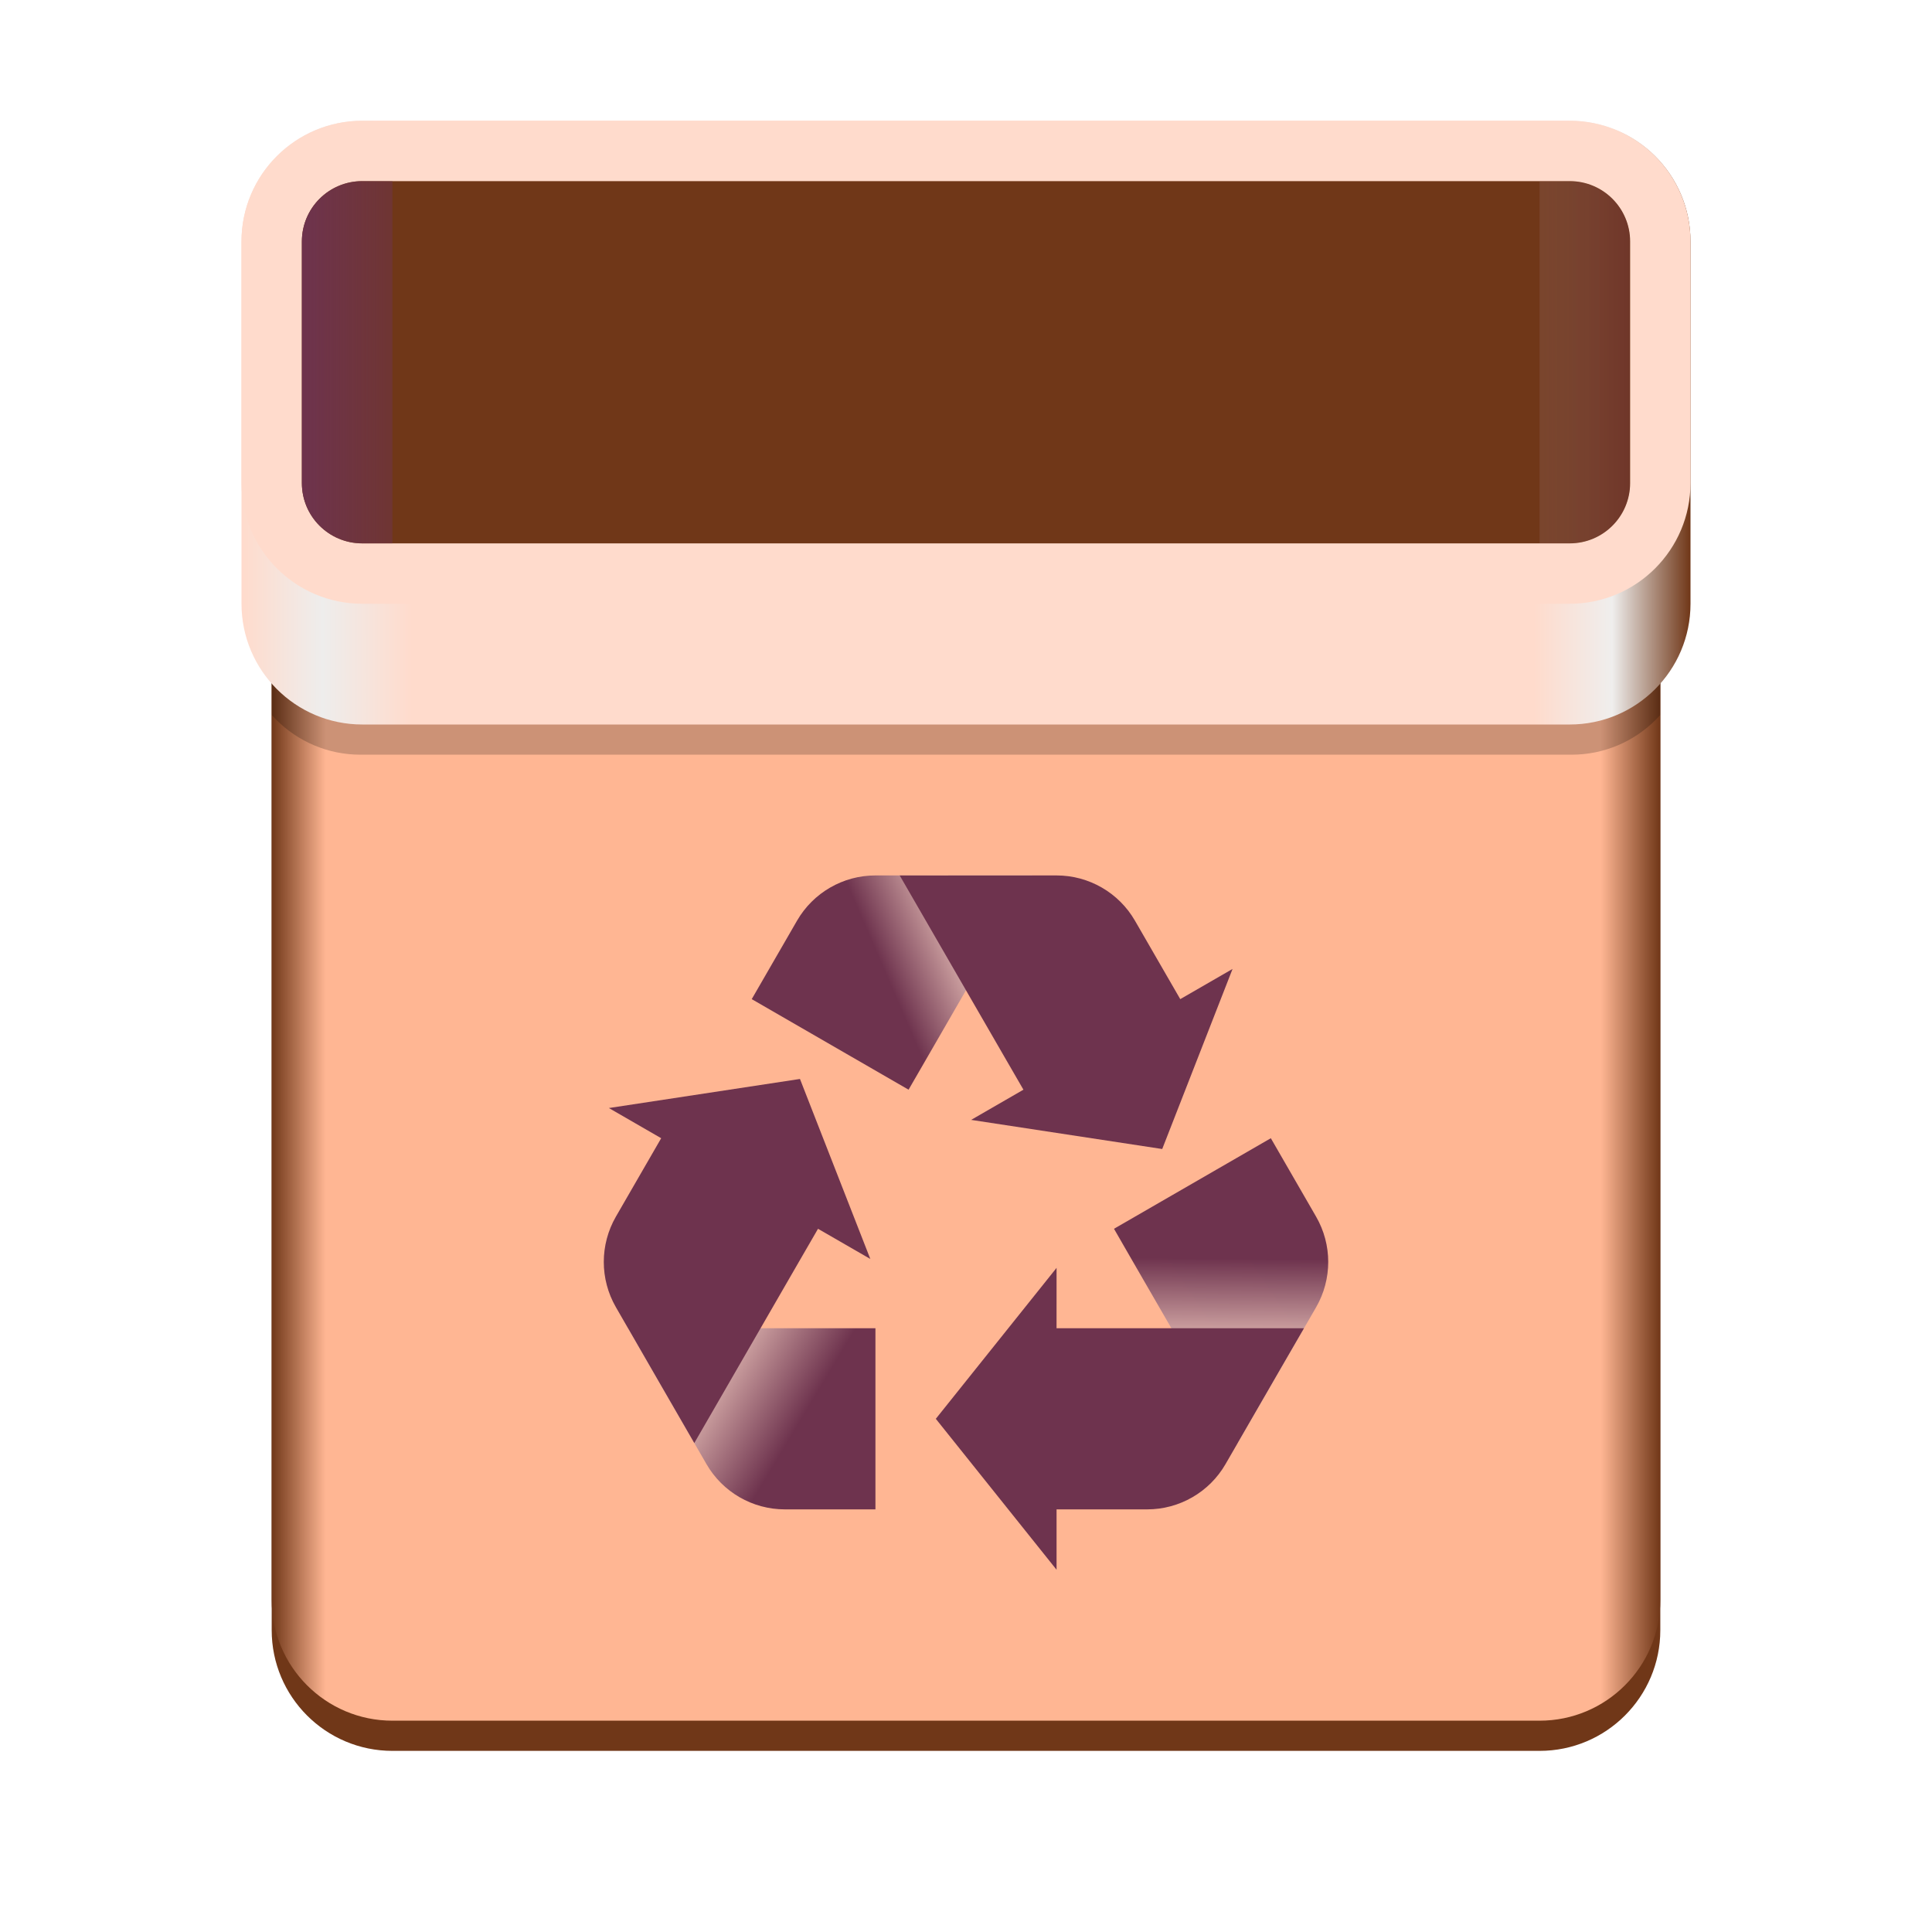
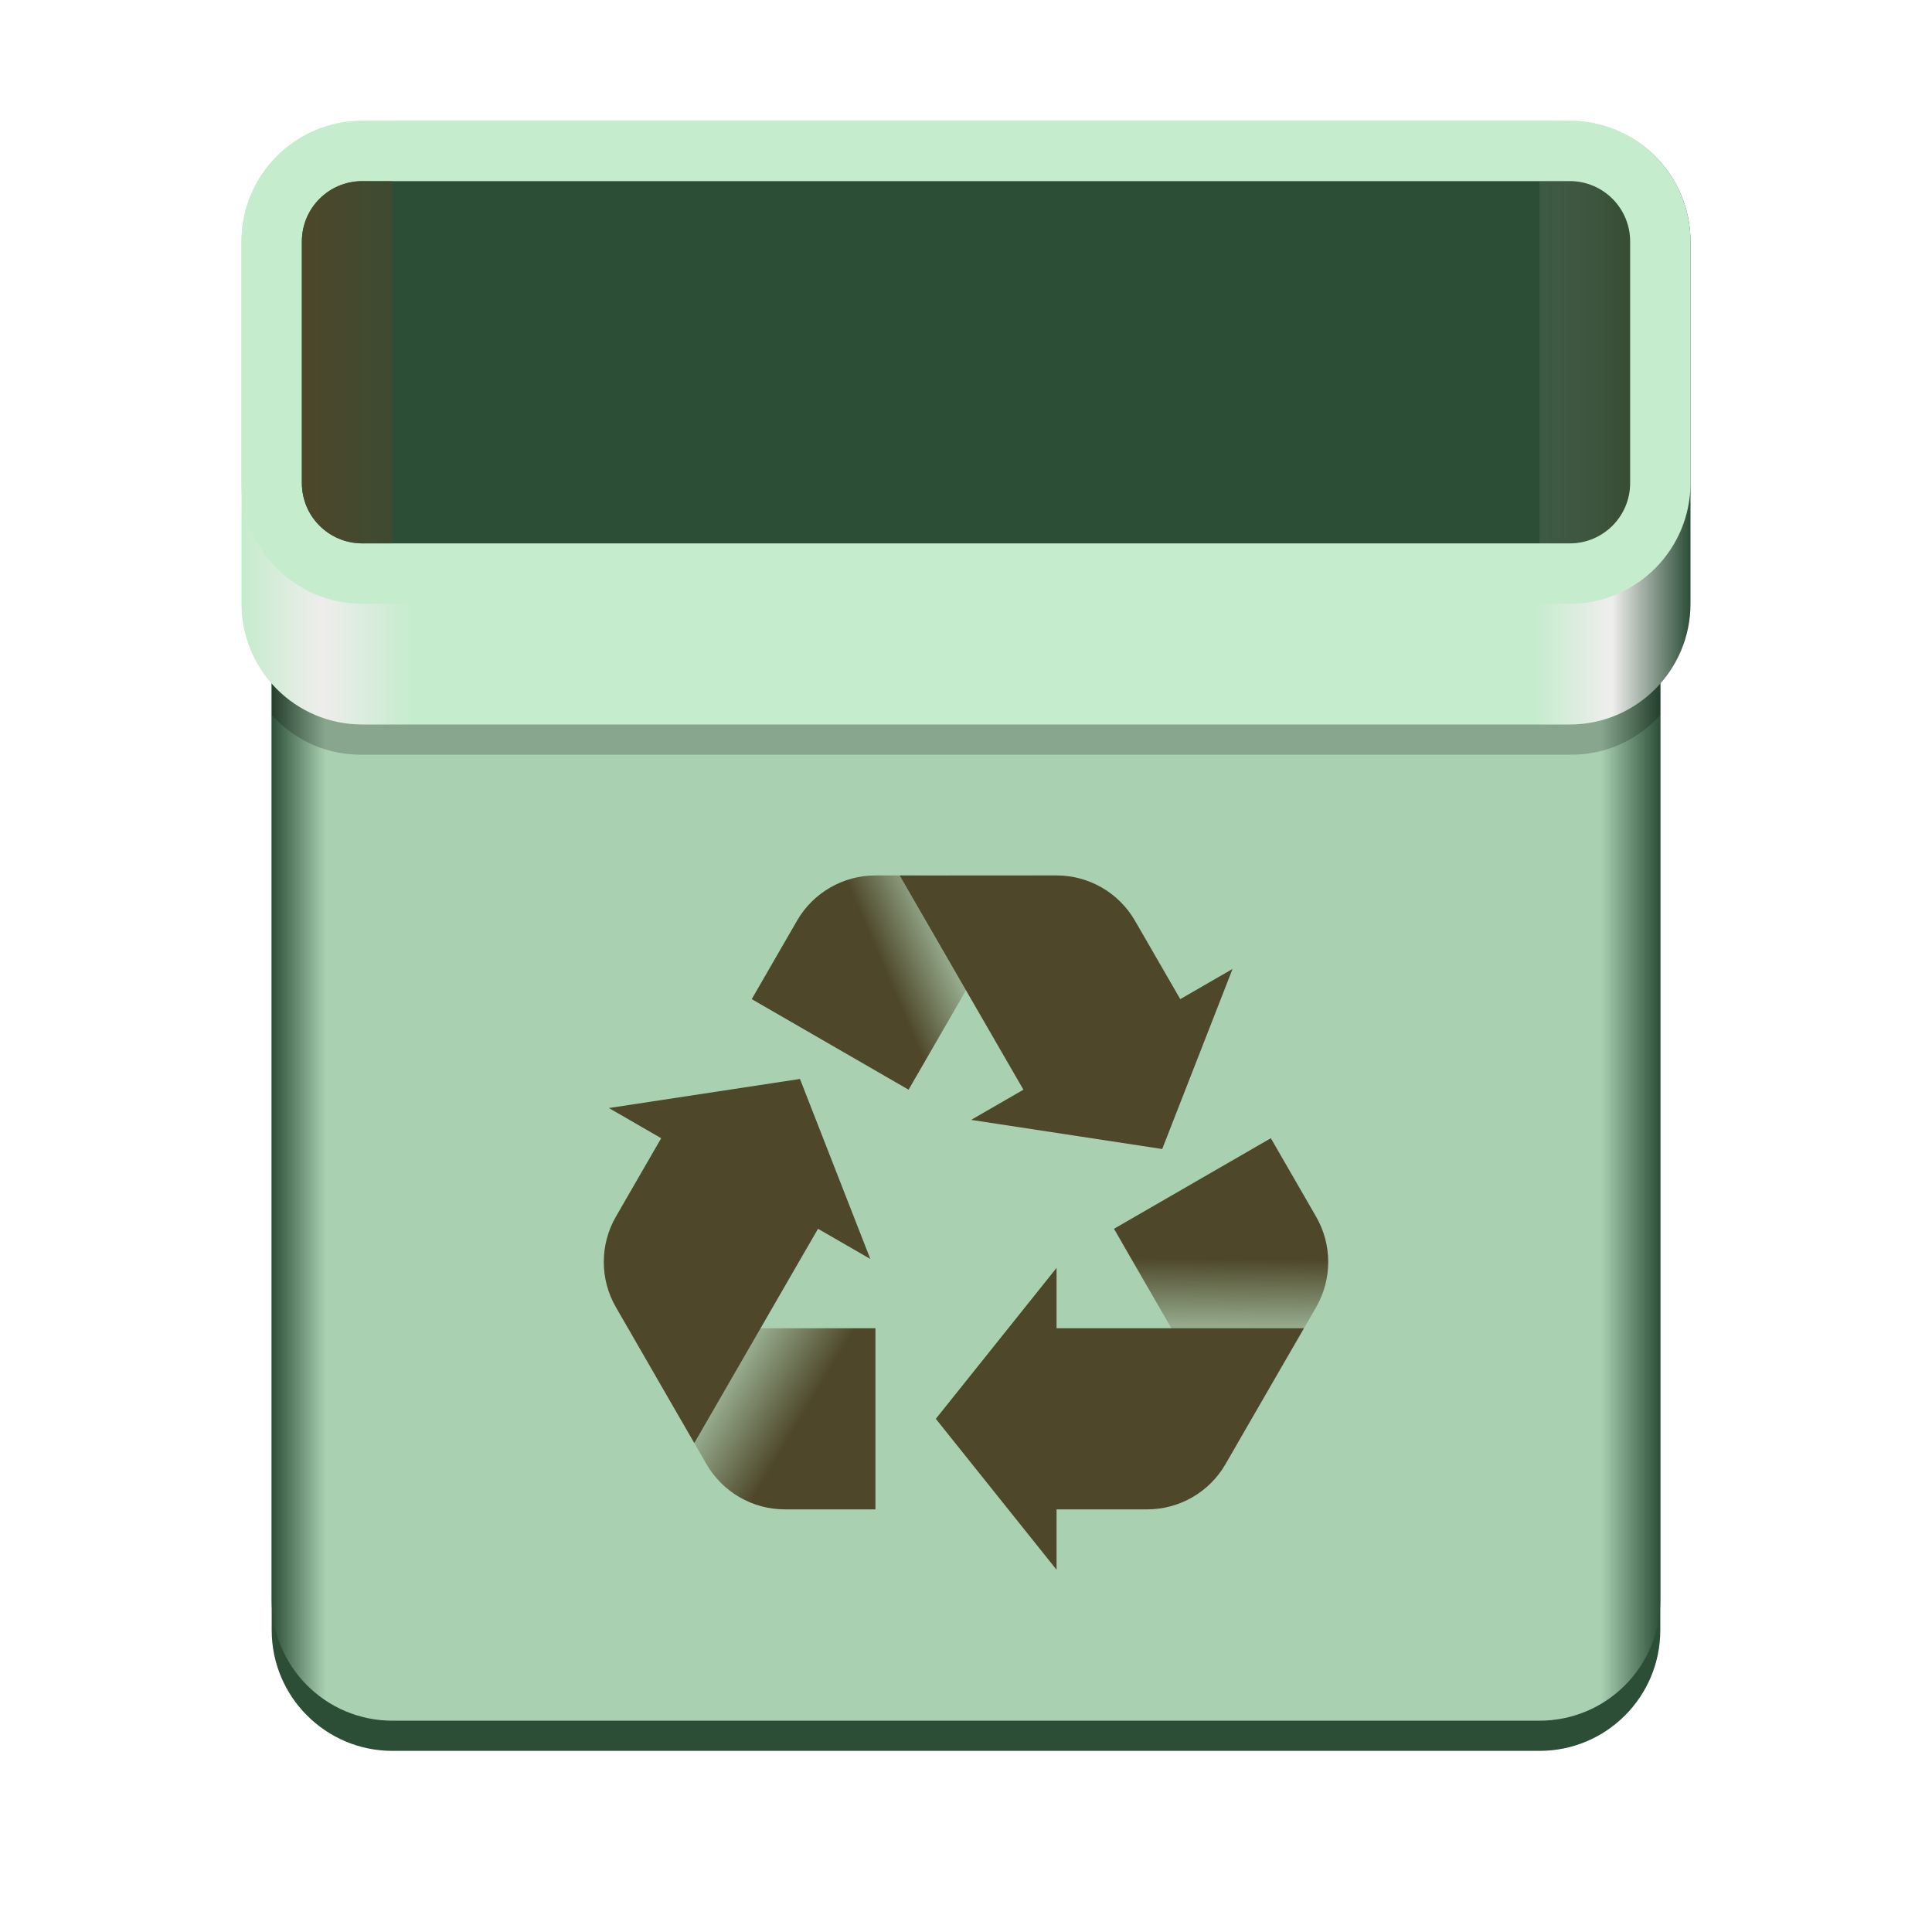
<svg xmlns="http://www.w3.org/2000/svg" xmlns:xlink="http://www.w3.org/1999/xlink" height="128px" viewBox="0 0 128 128" width="128px">
  <linearGradient id="a" gradientUnits="userSpaceOnUse" x1="18" x2="110" y1="71" y2="71">
-     <stop offset="0" stop-color="#703718" />
-     <stop offset="0.039" stop-color="#ffb693" />
-     <stop offset="0.087" stop-color="#ffb693" />
-     <stop offset="0.957" stop-color="#ffb693" />
-     <stop offset="1" stop-color="#703718" />
+     <stop offset="0" stop-color="#2c4e37" />
+     <stop offset="0.039" stop-color="#aad0b2" />
+     <stop offset="0.087" stop-color="#aad0b2" />
+     <stop offset="0.957" stop-color="#aad0b2" />
+     <stop offset="1" stop-color="#2c4e37" />
  </linearGradient>
  <clipPath id="b">
    <path d="m 18 32 h 92 v 82 h -92 z m 0 0" />
  </clipPath>
  <clipPath id="c">
    <path d="m 26.656 32 h 74.688 c 4.781 0 8.656 3.875 8.656 8.656 v 64.688 c 0 4.781 -3.875 8.656 -8.656 8.656 h -74.688 c -4.781 0 -8.656 -3.875 -8.656 -8.656 v -64.688 c 0 -4.781 3.875 -8.656 8.656 -8.656 z m 0 0" />
  </clipPath>
  <filter id="d" height="100%" width="100%" x="0%" y="0%">
    <feColorMatrix in="SourceGraphic" type="matrix" values="0 0 0 0 1 0 0 0 0 1 0 0 0 0 1 0 0 0 1 0" />
  </filter>
  <mask id="e">
    <g filter="url(#d)">
      <rect fill-opacity="0.2" height="128" width="128" />
    </g>
  </mask>
  <clipPath id="f">
    <rect height="152" width="192" />
  </clipPath>
  <linearGradient id="g" gradientTransform="matrix(1.043478 0 0 0.909091 -6.95654 -159.2727)" gradientUnits="userSpaceOnUse" x1="22" x2="114" y1="206" y2="206">
-     <stop offset="0" stop-color="#ffdbcc" />
+     <stop offset="0" stop-color="#c5eccd" />
    <stop offset="0.056" stop-color="#eeedec" />
-     <stop offset="0.118" stop-color="#ffdbcc" />
-     <stop offset="0.892" stop-color="#ffdbcc" />
+     <stop offset="0.118" stop-color="#c5eccd" />
+     <stop offset="0.892" stop-color="#c5eccd" />
    <stop offset="0.946" stop-color="#efeeed" />
-     <stop offset="1" stop-color="#703718" />
+     <stop offset="1" stop-color="#2c4e37" />
  </linearGradient>
  <clipPath id="h">
    <path d="m 20 12 h 6 v 24 h -6 z m 0 0" />
  </clipPath>
  <clipPath id="i">
    <path d="m 24 12 h 80 c 2.211 0 4 1.789 4 4 v 16 c 0 2.211 -1.789 4 -4 4 h -80 c -2.211 0 -4 -1.789 -4 -4 v -16 c 0 -2.211 1.789 -4 4 -4 z m 0 0" />
  </clipPath>
  <linearGradient id="j" gradientTransform="matrix(1.043478 0 0 0.873303 -46.69568 -45.01706)" gradientUnits="userSpaceOnUse" x1="63.917" x2="75.417" y1="79.03" y2="79.03">
-     <stop offset="0" stop-color="#6e334e" />
-     <stop offset="1" stop-color="#6e334e" stop-opacity="0" />
+     <stop offset="0" stop-color="#4e472a" />
+     <stop offset="1" stop-color="#4e472a" stop-opacity="0" />
  </linearGradient>
  <clipPath id="k">
    <path d="m 20 12 h 88 v 24 h -88 z m 0 0" />
  </clipPath>
  <clipPath id="l">
    <path d="m 24 12 h 80 c 2.211 0 4 1.789 4 4 v 16 c 0 2.211 -1.789 4 -4 4 h -80 c -2.211 0 -4 -1.789 -4 -4 v -16 c 0 -2.211 1.789 -4 4 -4 z m 0 0" />
  </clipPath>
  <mask id="m">
    <g filter="url(#d)">
      <rect fill-opacity="0.317" height="128" width="128" />
    </g>
  </mask>
  <linearGradient id="n" gradientTransform="matrix(-1.043478 0 0 0.873303 182.6957 -29.01706)" gradientUnits="userSpaceOnUse" x1="63.917" x2="75.417" y1="76.74" y2="76.74">
-     <stop offset="0" stop-color="#6e334e" />
+     <stop offset="0" stop-color="#4e472a" />
    <stop offset="1" stop-color="#e8e7e8" stop-opacity="0" />
  </linearGradient>
  <clipPath id="o">
    <rect height="152" width="192" />
  </clipPath>
  <linearGradient id="p" gradientUnits="userSpaceOnUse">
-     <stop offset="0" stop-color="#ffdbcc" />
-     <stop offset="1" stop-color="#6e334e" />
+     <stop offset="0" stop-color="#c5eccd" />
+     <stop offset="1" stop-color="#4e472a" />
  </linearGradient>
  <linearGradient id="q" x1="80.429" x2="80.499" xlink:href="#p" y1="90.759" y2="83.384" />
  <linearGradient id="r" x1="45.609" x2="53.124" xlink:href="#p" y1="89.5" y2="94" />
  <linearGradient id="s" x1="64.374" x2="57.932" xlink:href="#p" y1="60" y2="62.778" />
-   <path d="m 26 34 h 76 c 4.418 0 8 3.582 8 8 v 66 c 0 4.418 -3.582 8 -8 8 h -76 c -4.418 0 -8 -3.582 -8 -8 v -66 c 0 -4.418 3.582 -8 8 -8 z m 0 0" fill="#703718" />
+   <path d="m 26 34 h 76 c 4.418 0 8 3.582 8 8 v 66 c 0 4.418 -3.582 8 -8 8 h -76 c -4.418 0 -8 -3.582 -8 -8 v -66 c 0 -4.418 3.582 -8 8 -8 z m 0 0" fill="#2c4e37" />
  <path d="m 26 30 h 76 c 4.418 0 8 3.582 8 8 v 68 c 0 4.418 -3.582 8 -8 8 h -76 c -4.418 0 -8 -3.582 -8 -8 v -68 c 0 -4.418 3.582 -8 8 -8 z m 0 0" fill="url(#a)" />
  <g clip-path="url(#b)">
    <g clip-path="url(#c)">
      <g clip-path="url(#f)" mask="url(#e)" transform="matrix(1 0 0 1 -8 -16)">
        <path d="m 31.883 26 h 80.234 c 4.355 0 7.883 3.527 7.883 7.883 v 24.234 c 0 4.355 -3.527 7.883 -7.883 7.883 h -80.234 c -4.355 0 -7.883 -3.527 -7.883 -7.883 v -24.234 c 0 -4.355 3.527 -7.883 7.883 -7.883 z m 0 0" />
      </g>
    </g>
  </g>
  <path d="m 24 8 h 80 c 4.418 0 8 3.582 8 8 v 24 c 0 4.418 -3.582 8 -8 8 h -80 c -4.418 0 -8 -3.582 -8 -8 v -24 c 0 -4.418 3.582 -8 8 -8 z m 0 0" fill="url(#g)" />
-   <path d="m 24 8 h 80 c 4.418 0 8 3.582 8 8 v 16 c 0 4.418 -3.582 8 -8 8 h -80 c -4.418 0 -8 -3.582 -8 -8 v -16 c 0 -4.418 3.582 -8 8 -8 z m 0 0" fill="#ffdbcc" />
-   <path d="m 24 12 h 80 c 2.211 0 4 1.789 4 4 v 16 c 0 2.211 -1.789 4 -4 4 h -80 c -2.211 0 -4 -1.789 -4 -4 v -16 c 0 -2.211 1.789 -4 4 -4 z m 0 0" fill="#703718" />
+   <path d="m 24 8 h 80 c 4.418 0 8 3.582 8 8 v 16 c 0 4.418 -3.582 8 -8 8 h -80 c -4.418 0 -8 -3.582 -8 -8 v -16 c 0 -4.418 3.582 -8 8 -8 z m 0 0" fill="#c5eccd" />
+   <path d="m 24 12 h 80 c 2.211 0 4 1.789 4 4 v 16 c 0 2.211 -1.789 4 -4 4 h -80 c -2.211 0 -4 -1.789 -4 -4 v -16 c 0 -2.211 1.789 -4 4 -4 z m 0 0" fill="#2c4e37" />
  <g clip-path="url(#h)">
    <g clip-path="url(#i)">
      <path d="m 26 12 h -6 v 24 h 6 z m 0 0" fill="url(#j)" />
    </g>
  </g>
  <g clip-path="url(#k)">
    <g clip-path="url(#l)">
      <g clip-path="url(#o)" mask="url(#m)" transform="matrix(1 0 0 1 -8 -16)">
        <path d="m 110 28 v 24 h 6 v -24 z m 0 0" fill="url(#n)" />
      </g>
    </g>
  </g>
  <g fill-rule="evenodd">
    <path d="m 73.805 81.41 l 10.391 -6 l 3 5.199 c 1.07 1.855 1.07 4.141 0 6 l -3 5.195 l -2.195 3.801 l -6.93 -11.996 z m 0 0" fill="url(#q)" />
    <path d="m 58 88 v 12 h -6 c -2.145 0 -4.125 -1.145 -5.195 -3 l -3 -5.195 l -2.195 -3.805 z m 0 0" fill="url(#r)" />
    <path d="m 60.195 72.195 l -10.391 -6 l 3 -5.195 c 1.07 -1.855 3.051 -3 5.195 -3 h 10.391 l -6.926 12 z m 0 0" fill="url(#s)" />
-     <path d="m 64 58 l -4.391 0.004 l 6.926 11.996 l 1.27 2.195 l -3.465 2 l 12.66 1.93 l 4.66 -11.93 l -3.465 2 l -3 -5.195 c -1.07 -1.855 -3.051 -3 -5.195 -3 z m 0 0" fill="#6e334e" />
-     <path d="m 70 84 l -8 10 l 8 10 v -4 h 6 c 2.145 0 4.125 -1.145 5.195 -3 l 3 -5.195 l 2.195 -3.805 h -16.391 z m 0 0" fill="#6e334e" />
-     <path d="m 53 71.484 l -12.66 1.926 l 3.465 2 l -3 5.195 c -1.07 1.859 -1.07 4.145 0 6 l 2.996 5.199 l 2.199 3.801 l 6.926 -12 l 1.27 -2.195 l 3.465 2 z m 0 0" fill="#6e334e" />
+     <path d="m 64 58 l -4.391 0.004 l 6.926 11.996 l 1.27 2.195 l -3.465 2 l 12.66 1.93 l 4.66 -11.93 l -3.465 2 l -3 -5.195 c -1.07 -1.855 -3.051 -3 -5.195 -3 z m 0 0" fill="#4e472a" />
+     <path d="m 70 84 l -8 10 l 8 10 v -4 h 6 c 2.145 0 4.125 -1.145 5.195 -3 l 3 -5.195 l 2.195 -3.805 h -16.391 z m 0 0" fill="#4e472a" />
+     <path d="m 53 71.484 l -12.66 1.926 l 3.465 2 l -3 5.195 c -1.07 1.859 -1.07 4.145 0 6 l 2.996 5.199 l 2.199 3.801 l 6.926 -12 l 1.27 -2.195 l 3.465 2 z m 0 0" fill="#4e472a" />
  </g>
</svg>
